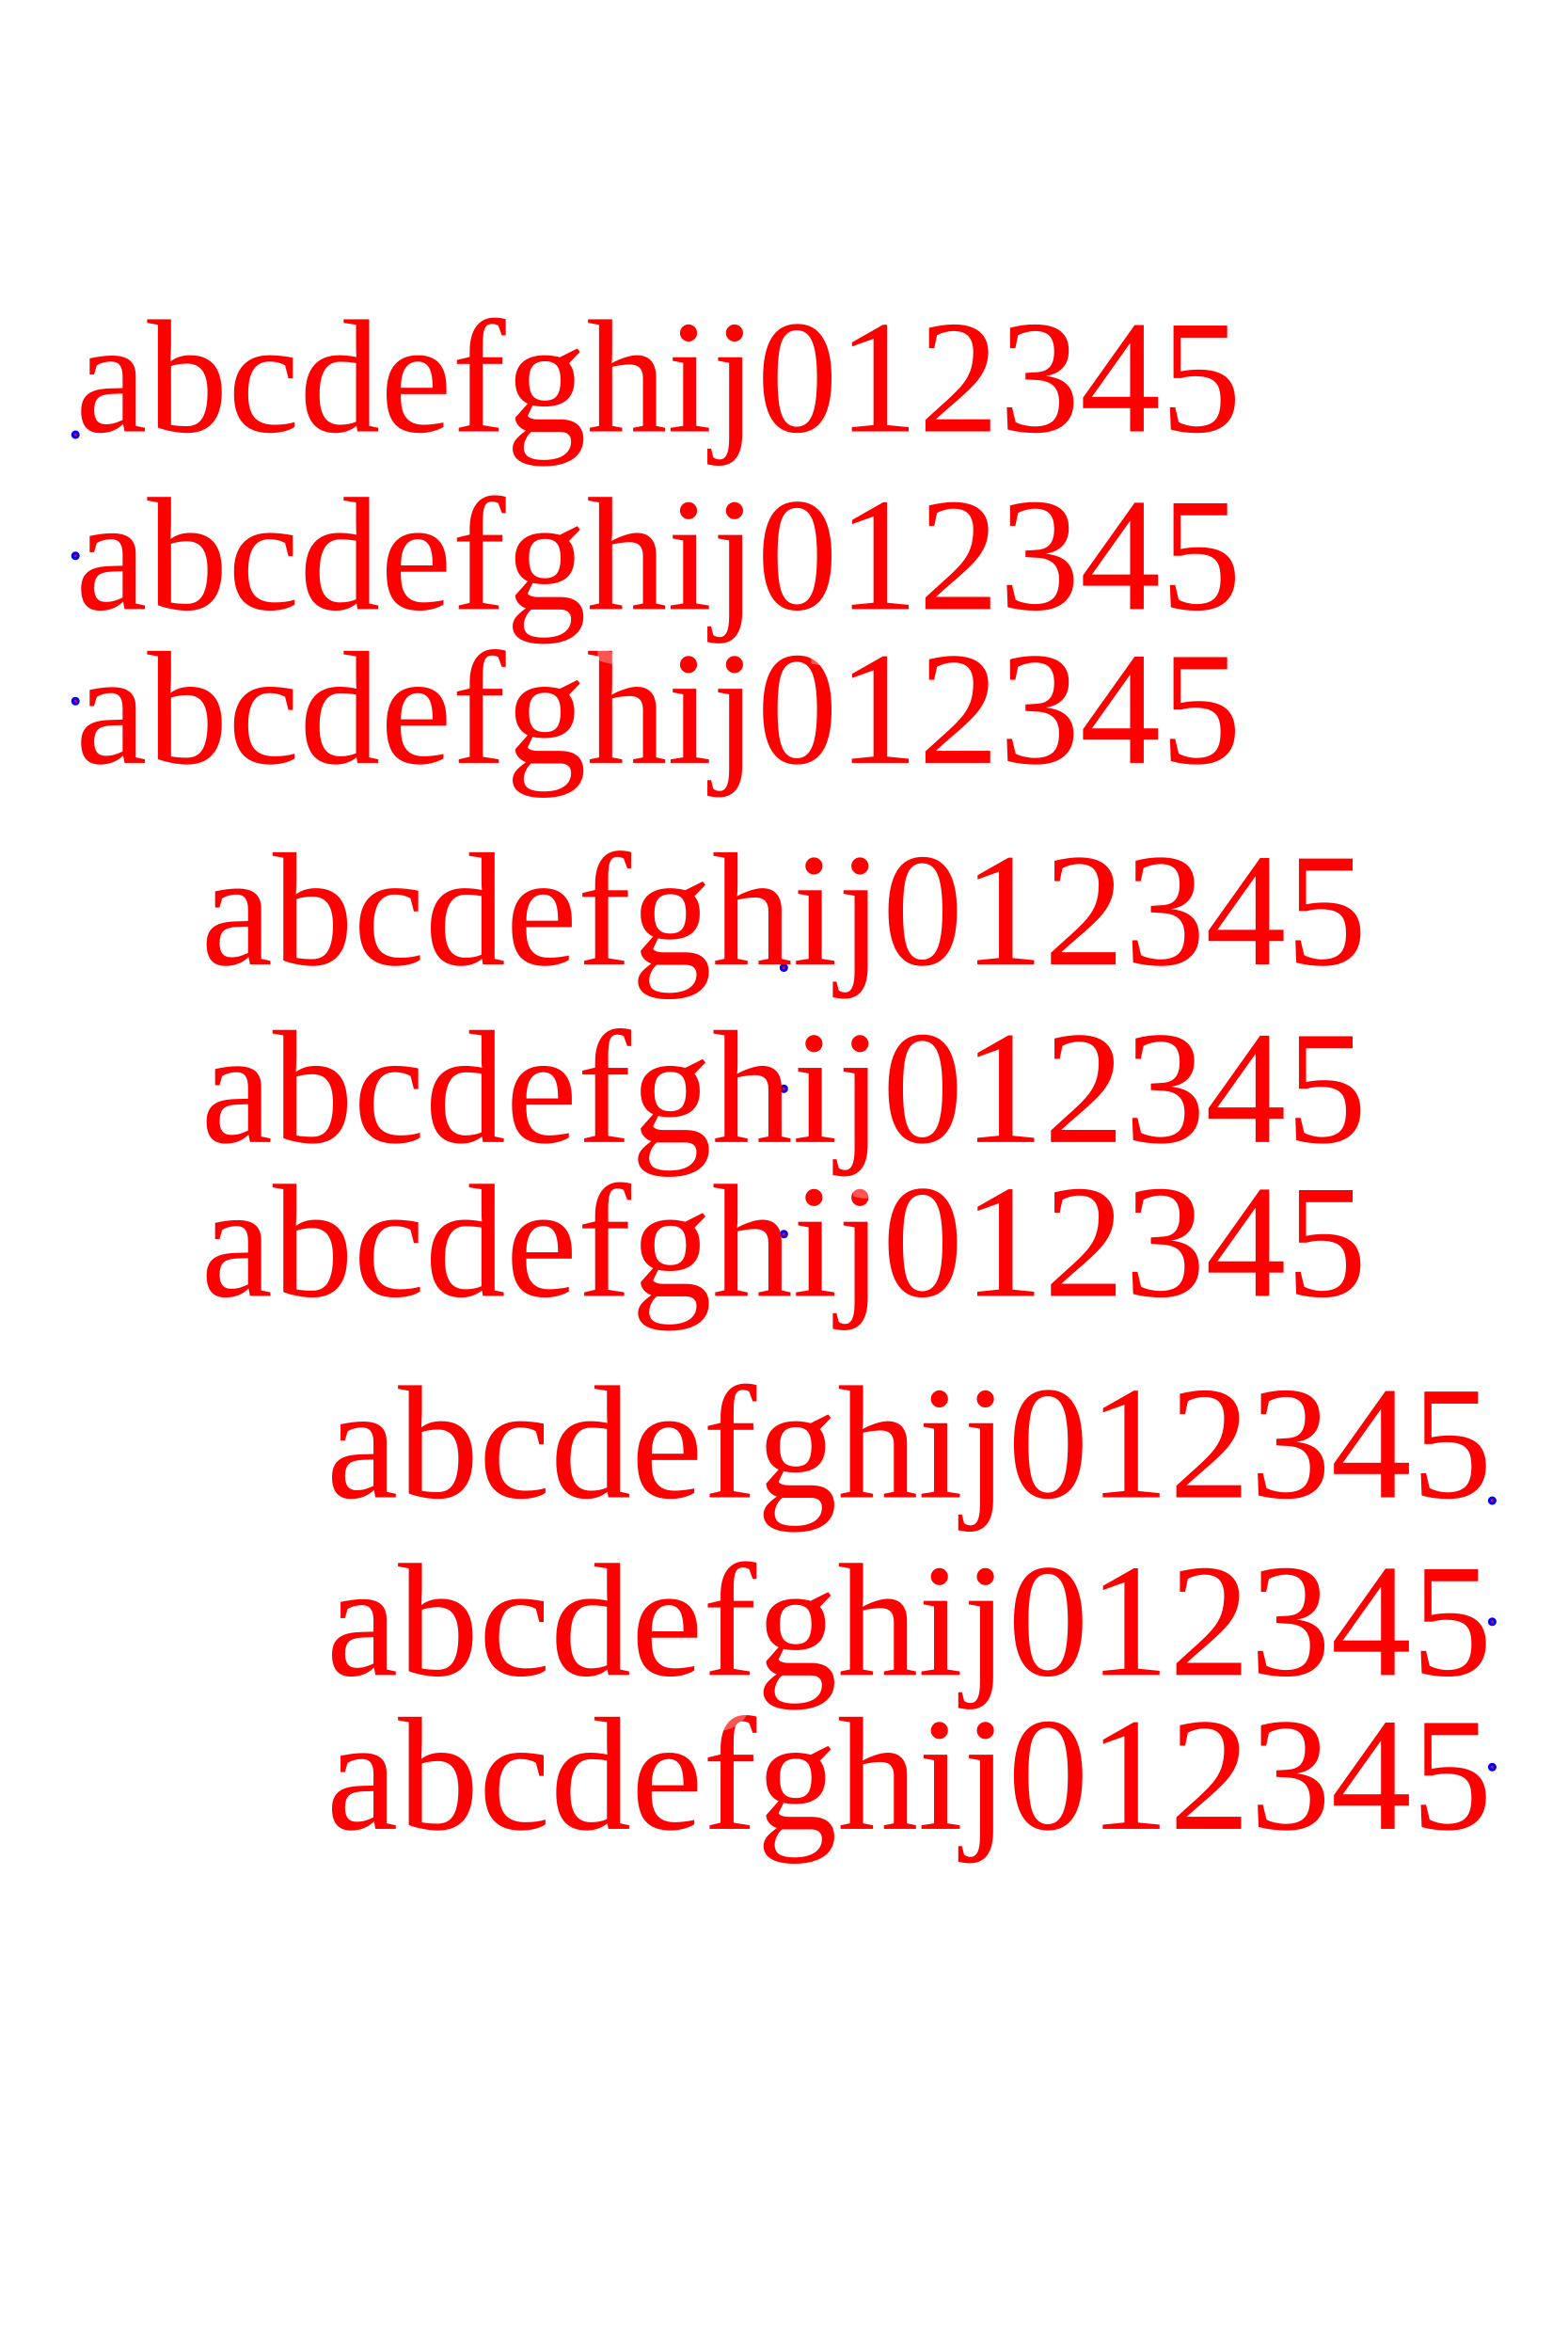
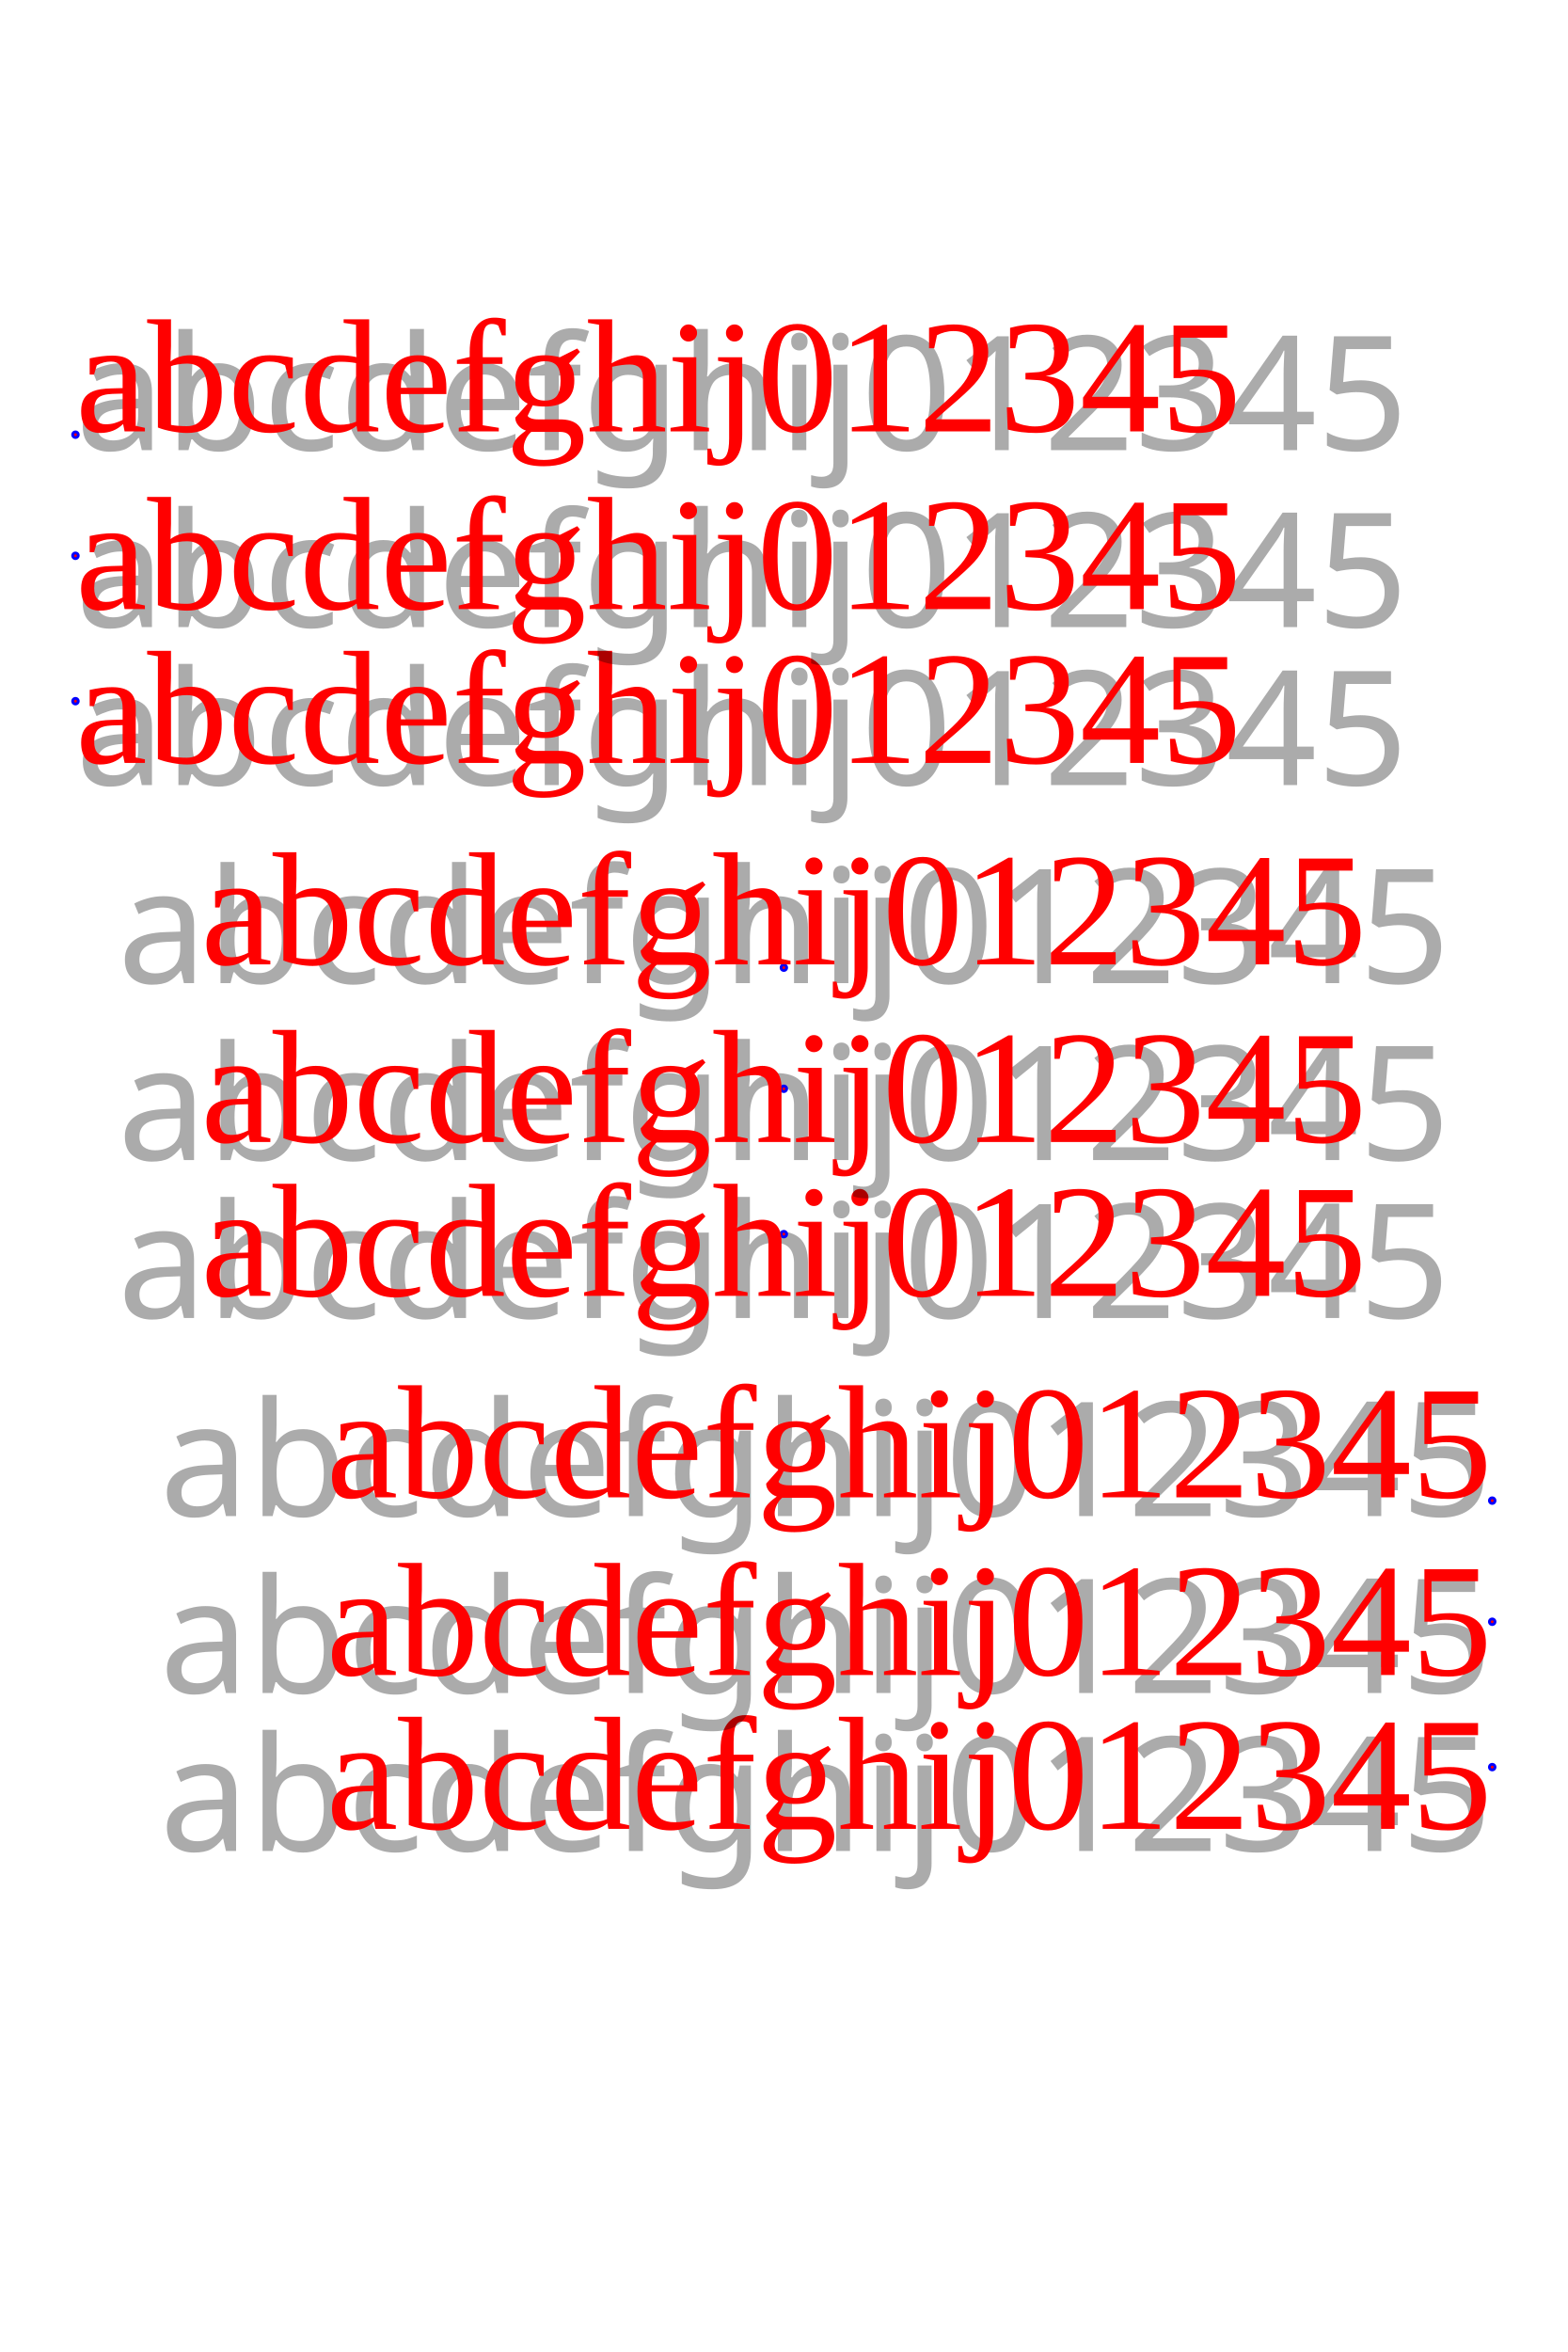
<svg xmlns="http://www.w3.org/2000/svg" height="600" stroke-opacity="1" viewBox="0 0 400 600" font-size="1" width="400" stroke="rgb(0,0,0)" version="1.1">
  <defs>
  </defs>
  <g stroke-linejoin="miter" stroke-opacity="0.0" fill-opacity="0.0" stroke="rgb(0,0,0)" fill-rule="evenodd" stroke-width="0.0" fill="rgb(0,0,0)" stroke-linecap="butt" font-family="san-serif" stroke-miterlimit="10.0">
    <path d="M 380.744,485.364 l -0,-44.739 h -357.914 l -0,44.739 Z" />
  </g>
-   <g stroke-linejoin="miter" stroke-opacity="1.0" fill-opacity="0.33" font-size="40.672px" stroke="rgb(0,0,0)" fill-rule="evenodd" stroke-width="0.0" fill="rgb(255,255,255)" stroke-linecap="butt" font-family="san-serif" stroke-miterlimit="10.0">
+   <g stroke-linejoin="miter" stroke-opacity="1.0" fill-opacity="0.33" font-size="40.672px" stroke="rgb(0,0,0)" fill-rule="evenodd" stroke-width="0.0" fill="rgb(0,0,0)" stroke-linecap="butt" font-family="san-serif" stroke-miterlimit="10.0">
    <text dominant-baseline="text-before-edge" transform="matrix(1,-0,0,1,380.7444,440.6251)" stroke="none" text-anchor="end">abcdefghij012345
    </text>
  </g>
  <g stroke-linejoin="miter" stroke-opacity="1.0" fill-opacity="1.0" stroke="rgb(0,0,0)" stroke-width="0.0" fill="rgb(0,0,255)" stroke-linecap="butt" stroke-miterlimit="10.0">
    <path d="M 381.818,450.793 c 0,-0.593 -0.481,-1.074 -1.074 -1.074c -0.593,-0 -1.074,0.481 -1.074 1.074c -0,0.593 0.481,1.074 1.074 1.074c 0.593,0 1.074,-0.481 1.074 -1.074Z" />
  </g>
  <g stroke-linejoin="miter" stroke-opacity="0.0" fill-opacity="0.0" stroke="rgb(0,0,0)" fill-rule="evenodd" stroke-width="0.0" fill="rgb(0,0,0)" stroke-linecap="butt" stroke-miterlimit="10.0">
    <path d="M 380.744,485.813 l -0,-45.32 h -362.563 l -0,45.32 Z" />
  </g>
  <g stroke-linejoin="miter" stroke-opacity="1.0" fill-opacity="1.0" font-size="41.2px" stroke="rgb(0,0,0)" fill-rule="evenodd" stroke-width="0.0" fill="rgb(255,0,0)" stroke-linecap="butt" stroke-miterlimit="10.0">
    <text dominant-baseline="text-before-edge" transform="matrix(1,-0,0,1,380.7444,440.493)" stroke="none" text-anchor="end">abcdefghij012345
    </text>
  </g>
  <g stroke-linejoin="miter" stroke-opacity="1.0" fill-opacity="1.0" stroke="rgb(0,0,0)" stroke-width="0.0" fill="rgb(255,0,0)" stroke-linecap="butt" stroke-miterlimit="10.0">
    <path d="M 381.107,450.793 c 0,-0.2 -0.162,-0.363 -0.363 -0.363c -0.2,-0 -0.363,0.162 -0.363 0.363c -0,0.2 0.162,0.363 0.363 0.363c 0.2,0 0.363,-0.162 0.363 -0.363Z" />
  </g>
  <g stroke-linejoin="miter" stroke-opacity="0.0" fill-opacity="0.0" stroke="rgb(0,0,0)" fill-rule="evenodd" stroke-width="0.0" fill="rgb(0,0,0)" stroke-linecap="butt" font-family="san-serif" stroke-miterlimit="10.0">
    <path d="M 380.744,440.15 l -0,-44.739 h -357.914 l -0,44.739 Z" />
  </g>
-   <g stroke-linejoin="miter" stroke-opacity="1.0" fill-opacity="0.33" font-size="40.672px" stroke="rgb(0,0,0)" fill-rule="evenodd" stroke-width="0.0" fill="rgb(255,255,255)" stroke-linecap="butt" font-family="san-serif" stroke-miterlimit="10.0">
+   <g stroke-linejoin="miter" stroke-opacity="1.0" fill-opacity="0.33" font-size="40.672px" stroke="rgb(0,0,0)" fill-rule="evenodd" stroke-width="0.0" fill="rgb(0,0,0)" stroke-linecap="butt" font-family="san-serif" stroke-miterlimit="10.0">
    <text dominant-baseline="middle" transform="matrix(1,-0,0,1,380.7444,417.78)" stroke="none" text-anchor="end">abcdefghij012345
    </text>
  </g>
  <g stroke-linejoin="miter" stroke-opacity="1.0" fill-opacity="1.0" stroke="rgb(0,0,0)" stroke-width="0.0" fill="rgb(0,0,255)" stroke-linecap="butt" stroke-miterlimit="10.0">
    <path d="M 381.818,413.713 c 0,-0.593 -0.481,-1.074 -1.074 -1.074c -0.593,-0 -1.074,0.481 -1.074 1.074c -0,0.593 0.481,1.074 1.074 1.074c 0.593,0 1.074,-0.481 1.074 -1.074Z" />
  </g>
  <g stroke-linejoin="miter" stroke-opacity="0.0" fill-opacity="0.0" stroke="rgb(0,0,0)" fill-rule="evenodd" stroke-width="0.0" fill="rgb(0,0,0)" stroke-linecap="butt" stroke-miterlimit="10.0">
    <path d="M 380.744,440.493 l -0,-45.32 h -362.563 l -0,45.32 Z" />
  </g>
  <g stroke-linejoin="miter" stroke-opacity="1.0" fill-opacity="1.0" font-size="41.2px" stroke="rgb(0,0,0)" fill-rule="evenodd" stroke-width="0.0" fill="rgb(255,0,0)" stroke-linecap="butt" stroke-miterlimit="10.0">
    <text dominant-baseline="middle" transform="matrix(1,-0,0,1,380.7444,417.8329)" stroke="none" text-anchor="end">abcdefghij012345
    </text>
  </g>
  <g stroke-linejoin="miter" stroke-opacity="1.0" fill-opacity="1.0" stroke="rgb(0,0,0)" stroke-width="0.0" fill="rgb(255,0,0)" stroke-linecap="butt" stroke-miterlimit="10.0">
    <path d="M 381.107,413.713 c 0,-0.2 -0.162,-0.363 -0.363 -0.363c -0.2,-0 -0.363,0.162 -0.363 0.363c -0,0.2 0.162,0.363 0.363 0.363c 0.2,0 0.363,-0.162 0.363 -0.363Z" />
  </g>
  <g stroke-linejoin="miter" stroke-opacity="0.0" fill-opacity="0.0" stroke="rgb(0,0,0)" fill-rule="evenodd" stroke-width="0.0" fill="rgb(0,0,0)" stroke-linecap="butt" font-family="san-serif" stroke-miterlimit="10.0">
    <path d="M 380.744,395.014 l -0,-44.739 h -357.914 l -0,44.739 Z" />
  </g>
-   <g stroke-linejoin="miter" stroke-opacity="1.0" fill-opacity="0.33" font-size="40.672px" stroke="rgb(0,0,0)" fill-rule="evenodd" stroke-width="0.0" fill="rgb(255,255,255)" stroke-linecap="butt" font-family="san-serif" stroke-miterlimit="10.0">
+   <g stroke-linejoin="miter" stroke-opacity="1.0" fill-opacity="0.33" font-size="40.672px" stroke="rgb(0,0,0)" fill-rule="evenodd" stroke-width="0.0" fill="rgb(0,0,0)" stroke-linecap="butt" font-family="san-serif" stroke-miterlimit="10.0">
    <text dominant-baseline="middle" transform="matrix(1,-0,0,1,380.7444,372.6446)" stroke="none" text-anchor="end">abcdefghij012345
    </text>
  </g>
  <g stroke-linejoin="miter" stroke-opacity="1.0" fill-opacity="1.0" stroke="rgb(0,0,0)" stroke-width="0.0" fill="rgb(0,0,255)" stroke-linecap="butt" stroke-miterlimit="10.0">
    <path d="M 381.818,382.813 c 0,-0.593 -0.481,-1.074 -1.074 -1.074c -0.593,-0 -1.074,0.481 -1.074 1.074c -0,0.593 0.481,1.074 1.074 1.074c 0.593,0 1.074,-0.481 1.074 -1.074Z" />
  </g>
  <g stroke-linejoin="miter" stroke-opacity="0.0" fill-opacity="0.0" stroke="rgb(0,0,0)" fill-rule="evenodd" stroke-width="0.0" fill="rgb(0,0,0)" stroke-linecap="butt" stroke-miterlimit="10.0">
    <path d="M 380.744,395.173 l -0,-45.32 h -362.563 l -0,45.32 Z" />
  </g>
  <g stroke-linejoin="miter" stroke-opacity="1.0" fill-opacity="1.0" font-size="41.2px" stroke="rgb(0,0,0)" fill-rule="evenodd" stroke-width="0.0" fill="rgb(255,0,0)" stroke-linecap="butt" stroke-miterlimit="10.0">
    <text dominant-baseline="middle" transform="matrix(1,-0,0,1,380.7444,372.5125)" stroke="none" text-anchor="end">abcdefghij012345
    </text>
  </g>
  <g stroke-linejoin="miter" stroke-opacity="1.0" fill-opacity="1.0" stroke="rgb(0,0,0)" stroke-width="0.0" fill="rgb(255,0,0)" stroke-linecap="butt" stroke-miterlimit="10.0">
    <path d="M 381.107,382.813 c 0,-0.2 -0.162,-0.363 -0.363 -0.363c -0.2,-0 -0.363,0.162 -0.363 0.363c -0,0.2 0.162,0.363 0.363 0.363c 0.2,0 0.363,-0.162 0.363 -0.363Z" />
  </g>
  <g stroke-linejoin="miter" stroke-opacity="0.0" fill-opacity="0.0" stroke="rgb(0,0,0)" fill-rule="evenodd" stroke-width="0.0" fill="rgb(0,0,0)" stroke-linecap="butt" font-family="san-serif" stroke-miterlimit="10.0">
    <path d="M 378.957,349.403 l -0,-44.739 h -357.914 l -0,44.739 Z" />
  </g>
-   <g stroke-linejoin="miter" stroke-opacity="1.0" fill-opacity="0.33" font-size="40.672px" stroke="rgb(0,0,0)" fill-rule="evenodd" stroke-width="0.0" fill="rgb(255,255,255)" stroke-linecap="butt" font-family="san-serif" stroke-miterlimit="10.0">
+   <g stroke-linejoin="miter" stroke-opacity="1.0" fill-opacity="0.33" font-size="40.672px" stroke="rgb(0,0,0)" fill-rule="evenodd" stroke-width="0.0" fill="rgb(0,0,0)" stroke-linecap="butt" font-family="san-serif" stroke-miterlimit="10.0">
    <text dominant-baseline="text-before-edge" transform="matrix(1,-0,0,1,200,304.6641)" stroke="none" text-anchor="middle">abcdefghij012345
    </text>
  </g>
  <g stroke-linejoin="miter" stroke-opacity="1.0" fill-opacity="1.0" stroke="rgb(0,0,0)" stroke-width="0.0" fill="rgb(0,0,255)" stroke-linecap="butt" stroke-miterlimit="10.0">
    <path d="M 201.074,314.832 c 0,-0.593 -0.481,-1.074 -1.074 -1.074c -0.593,-0 -1.074,0.481 -1.074 1.074c -0,0.593 0.481,1.074 1.074 1.074c 0.593,0 1.074,-0.481 1.074 -1.074Z" />
  </g>
  <g stroke-linejoin="miter" stroke-opacity="0.0" fill-opacity="0.0" stroke="rgb(0,0,0)" fill-rule="evenodd" stroke-width="0.0" fill="rgb(0,0,0)" stroke-linecap="butt" stroke-miterlimit="10.0">
    <path d="M 381.281,349.852 l -0,-45.32 h -362.563 l -0,45.32 Z" />
  </g>
  <g stroke-linejoin="miter" stroke-opacity="1.0" fill-opacity="1.0" font-size="41.2px" stroke="rgb(0,0,0)" fill-rule="evenodd" stroke-width="0.0" fill="rgb(255,0,0)" stroke-linecap="butt" stroke-miterlimit="10.0">
    <text dominant-baseline="text-before-edge" transform="matrix(1,-0,0,1,200,304.532)" stroke="none" text-anchor="middle">abcdefghij012345
    </text>
  </g>
  <g stroke-linejoin="miter" stroke-opacity="1.0" fill-opacity="1.0" stroke="rgb(0,0,0)" stroke-width="0.0" fill="rgb(255,0,0)" stroke-linecap="butt" stroke-miterlimit="10.0">
    <path d="M 200.363,314.832 c 0,-0.2 -0.162,-0.363 -0.363 -0.363c -0.2,-0 -0.363,0.162 -0.363 0.363c -0,0.2 0.162,0.363 0.363 0.363c 0.2,0 0.363,-0.162 0.363 -0.363Z" />
  </g>
  <g stroke-linejoin="miter" stroke-opacity="0.0" fill-opacity="0.0" stroke="rgb(0,0,0)" fill-rule="evenodd" stroke-width="0.0" fill="rgb(0,0,0)" stroke-linecap="butt" font-family="san-serif" stroke-miterlimit="10.0">
    <path d="M 378.957,304.189 l -0,-44.739 h -357.914 l -0,44.739 Z" />
  </g>
-   <g stroke-linejoin="miter" stroke-opacity="1.0" fill-opacity="0.33" font-size="40.672px" stroke="rgb(0,0,0)" fill-rule="evenodd" stroke-width="0.0" fill="rgb(255,255,255)" stroke-linecap="butt" font-family="san-serif" stroke-miterlimit="10.0">
+   <g stroke-linejoin="miter" stroke-opacity="1.0" fill-opacity="0.33" font-size="40.672px" stroke="rgb(0,0,0)" fill-rule="evenodd" stroke-width="0.0" fill="rgb(0,0,0)" stroke-linecap="butt" font-family="san-serif" stroke-miterlimit="10.0">
    <text dominant-baseline="middle" transform="matrix(1,-0,0,1,200,281.819)" stroke="none" text-anchor="middle">abcdefghij012345
    </text>
  </g>
  <g stroke-linejoin="miter" stroke-opacity="1.0" fill-opacity="1.0" stroke="rgb(0,0,0)" stroke-width="0.0" fill="rgb(0,0,255)" stroke-linecap="butt" stroke-miterlimit="10.0">
    <path d="M 201.074,277.752 c 0,-0.593 -0.481,-1.074 -1.074 -1.074c -0.593,-0 -1.074,0.481 -1.074 1.074c -0,0.593 0.481,1.074 1.074 1.074c 0.593,0 1.074,-0.481 1.074 -1.074Z" />
  </g>
  <g stroke-linejoin="miter" stroke-opacity="0.0" fill-opacity="0.0" stroke="rgb(0,0,0)" fill-rule="evenodd" stroke-width="0.0" fill="rgb(0,0,0)" stroke-linecap="butt" stroke-miterlimit="10.0">
    <path d="M 381.281,304.532 l -0,-45.32 h -362.563 l -0,45.32 Z" />
  </g>
  <g stroke-linejoin="miter" stroke-opacity="1.0" fill-opacity="1.0" font-size="41.2px" stroke="rgb(0,0,0)" fill-rule="evenodd" stroke-width="0.0" fill="rgb(255,0,0)" stroke-linecap="butt" stroke-miterlimit="10.0">
    <text dominant-baseline="middle" transform="matrix(1,-0,0,1,200,281.8719)" stroke="none" text-anchor="middle">abcdefghij012345
    </text>
  </g>
  <g stroke-linejoin="miter" stroke-opacity="1.0" fill-opacity="1.0" stroke="rgb(0,0,0)" stroke-width="0.0" fill="rgb(255,0,0)" stroke-linecap="butt" stroke-miterlimit="10.0">
    <path d="M 200.363,277.752 c 0,-0.2 -0.162,-0.363 -0.363 -0.363c -0.2,-0 -0.363,0.162 -0.363 0.363c -0,0.2 0.162,0.363 0.363 0.363c 0.2,0 0.363,-0.162 0.363 -0.363Z" />
  </g>
  <g stroke-linejoin="miter" stroke-opacity="0.0" fill-opacity="0.0" stroke="rgb(0,0,0)" fill-rule="evenodd" stroke-width="0.0" fill="rgb(0,0,0)" stroke-linecap="butt" font-family="san-serif" stroke-miterlimit="10.0">
    <path d="M 378.957,259.053 l -0,-44.739 h -357.914 l -0,44.739 Z" />
  </g>
-   <g stroke-linejoin="miter" stroke-opacity="1.0" fill-opacity="0.33" font-size="40.672px" stroke="rgb(0,0,0)" fill-rule="evenodd" stroke-width="0.0" fill="rgb(255,255,255)" stroke-linecap="butt" font-family="san-serif" stroke-miterlimit="10.0">
+   <g stroke-linejoin="miter" stroke-opacity="1.0" fill-opacity="0.33" font-size="40.672px" stroke="rgb(0,0,0)" fill-rule="evenodd" stroke-width="0.0" fill="rgb(0,0,0)" stroke-linecap="butt" font-family="san-serif" stroke-miterlimit="10.0">
    <text dominant-baseline="middle" transform="matrix(1,-0,0,1,200,236.6836)" stroke="none" text-anchor="middle">abcdefghij012345
    </text>
  </g>
  <g stroke-linejoin="miter" stroke-opacity="1.0" fill-opacity="1.0" stroke="rgb(0,0,0)" stroke-width="0.0" fill="rgb(0,0,255)" stroke-linecap="butt" stroke-miterlimit="10.0">
    <path d="M 201.074,246.852 c 0,-0.593 -0.481,-1.074 -1.074 -1.074c -0.593,-0 -1.074,0.481 -1.074 1.074c -0,0.593 0.481,1.074 1.074 1.074c 0.593,0 1.074,-0.481 1.074 -1.074Z" />
  </g>
  <g stroke-linejoin="miter" stroke-opacity="0.0" fill-opacity="0.0" stroke="rgb(0,0,0)" fill-rule="evenodd" stroke-width="0.0" fill="rgb(0,0,0)" stroke-linecap="butt" stroke-miterlimit="10.0">
    <path d="M 381.281,259.212 l -0,-45.32 h -362.563 l -0,45.32 Z" />
  </g>
  <g stroke-linejoin="miter" stroke-opacity="1.0" fill-opacity="1.0" font-size="41.2px" stroke="rgb(0,0,0)" fill-rule="evenodd" stroke-width="0.0" fill="rgb(255,0,0)" stroke-linecap="butt" stroke-miterlimit="10.0">
    <text dominant-baseline="middle" transform="matrix(1,-0,0,1,200,236.5515)" stroke="none" text-anchor="middle">abcdefghij012345
    </text>
  </g>
  <g stroke-linejoin="miter" stroke-opacity="1.0" fill-opacity="1.0" stroke="rgb(0,0,0)" stroke-width="0.0" fill="rgb(255,0,0)" stroke-linecap="butt" stroke-miterlimit="10.0">
    <path d="M 200.363,246.852 c 0,-0.2 -0.162,-0.363 -0.363 -0.363c -0.2,-0 -0.363,0.162 -0.363 0.363c -0,0.2 0.162,0.363 0.363 0.363c 0.2,0 0.363,-0.162 0.363 -0.363Z" />
  </g>
  <g stroke-linejoin="miter" stroke-opacity="0.0" fill-opacity="0.0" stroke="rgb(0,0,0)" fill-rule="evenodd" stroke-width="0.0" fill="rgb(0,0,0)" stroke-linecap="butt" font-family="san-serif" stroke-miterlimit="10.0">
    <path d="M 377.17,213.442 l -0,-44.739 h -357.914 l -0,44.739 Z" />
  </g>
-   <g stroke-linejoin="miter" stroke-opacity="1.0" fill-opacity="0.33" font-size="40.672px" stroke="rgb(0,0,0)" fill-rule="evenodd" stroke-width="0.0" fill="rgb(255,255,255)" stroke-linecap="butt" font-family="san-serif" stroke-miterlimit="10.0">
+   <g stroke-linejoin="miter" stroke-opacity="1.0" fill-opacity="0.33" font-size="40.672px" stroke="rgb(0,0,0)" fill-rule="evenodd" stroke-width="0.0" fill="rgb(0,0,0)" stroke-linecap="butt" font-family="san-serif" stroke-miterlimit="10.0">
    <text dominant-baseline="text-before-edge" transform="matrix(1,-0,0,1,19.2556,168.7031)" stroke="none" text-anchor="start">abcdefghij012345
    </text>
  </g>
  <g stroke-linejoin="miter" stroke-opacity="1.0" fill-opacity="1.0" stroke="rgb(0,0,0)" stroke-width="0.0" fill="rgb(0,0,255)" stroke-linecap="butt" stroke-miterlimit="10.0">
    <path d="M 20.329,178.871 c 0,-0.593 -0.481,-1.074 -1.074 -1.074c -0.593,-0 -1.074,0.481 -1.074 1.074c -0,0.593 0.481,1.074 1.074 1.074c 0.593,0 1.074,-0.481 1.074 -1.074Z" />
  </g>
  <g stroke-linejoin="miter" stroke-opacity="0.0" fill-opacity="0.0" stroke="rgb(0,0,0)" fill-rule="evenodd" stroke-width="0.0" fill="rgb(0,0,0)" stroke-linecap="butt" stroke-miterlimit="10.0">
    <path d="M 381.818,213.891 l -0,-45.32 h -362.563 l -0,45.32 Z" />
  </g>
  <g stroke-linejoin="miter" stroke-opacity="1.0" fill-opacity="1.0" font-size="41.2px" stroke="rgb(0,0,0)" fill-rule="evenodd" stroke-width="0.0" fill="rgb(255,0,0)" stroke-linecap="butt" stroke-miterlimit="10.0">
    <text dominant-baseline="text-before-edge" transform="matrix(1,-0,0,1,19.2556,168.5711)" stroke="none" text-anchor="start">abcdefghij012345
    </text>
  </g>
  <g stroke-linejoin="miter" stroke-opacity="1.0" fill-opacity="1.0" stroke="rgb(0,0,0)" stroke-width="0.0" fill="rgb(255,0,0)" stroke-linecap="butt" stroke-miterlimit="10.0">
    <path d="M 19.618,178.871 c 0,-0.2 -0.162,-0.363 -0.363 -0.363c -0.2,-0 -0.363,0.162 -0.363 0.363c -0,0.2 0.162,0.363 0.363 0.363c 0.2,0 0.363,-0.162 0.363 -0.363Z" />
  </g>
  <g stroke-linejoin="miter" stroke-opacity="0.0" fill-opacity="0.0" stroke="rgb(0,0,0)" fill-rule="evenodd" stroke-width="0.0" fill="rgb(0,0,0)" stroke-linecap="butt" font-family="san-serif" stroke-miterlimit="10.0">
    <path d="M 377.17,168.228 l -0,-44.739 h -357.914 l -0,44.739 Z" />
  </g>
-   <g stroke-linejoin="miter" stroke-opacity="1.0" fill-opacity="0.33" font-size="40.672px" stroke="rgb(0,0,0)" fill-rule="evenodd" stroke-width="0.0" fill="rgb(255,255,255)" stroke-linecap="butt" font-family="san-serif" stroke-miterlimit="10.0">
+   <g stroke-linejoin="miter" stroke-opacity="1.0" fill-opacity="0.33" font-size="40.672px" stroke="rgb(0,0,0)" fill-rule="evenodd" stroke-width="0.0" fill="rgb(0,0,0)" stroke-linecap="butt" font-family="san-serif" stroke-miterlimit="10.0">
    <text dominant-baseline="middle" transform="matrix(1,-0,0,1,19.2556,145.8581)" stroke="none" text-anchor="start">abcdefghij012345
    </text>
  </g>
  <g stroke-linejoin="miter" stroke-opacity="1.0" fill-opacity="1.0" stroke="rgb(0,0,0)" stroke-width="0.0" fill="rgb(0,0,255)" stroke-linecap="butt" stroke-miterlimit="10.0">
    <path d="M 20.329,141.791 c 0,-0.593 -0.481,-1.074 -1.074 -1.074c -0.593,-0 -1.074,0.481 -1.074 1.074c -0,0.593 0.481,1.074 1.074 1.074c 0.593,0 1.074,-0.481 1.074 -1.074Z" />
  </g>
  <g stroke-linejoin="miter" stroke-opacity="0.0" fill-opacity="0.0" stroke="rgb(0,0,0)" fill-rule="evenodd" stroke-width="0.0" fill="rgb(0,0,0)" stroke-linecap="butt" stroke-miterlimit="10.0">
    <path d="M 381.818,168.571 l -0,-45.32 h -362.563 l -0,45.32 Z" />
  </g>
  <g stroke-linejoin="miter" stroke-opacity="1.0" fill-opacity="1.0" font-size="41.2px" stroke="rgb(0,0,0)" fill-rule="evenodd" stroke-width="0.0" fill="rgb(255,0,0)" stroke-linecap="butt" stroke-miterlimit="10.0">
    <text dominant-baseline="middle" transform="matrix(1,-0,0,1,19.2556,145.9109)" stroke="none" text-anchor="start">abcdefghij012345
    </text>
  </g>
  <g stroke-linejoin="miter" stroke-opacity="1.0" fill-opacity="1.0" stroke="rgb(0,0,0)" stroke-width="0.0" fill="rgb(255,0,0)" stroke-linecap="butt" stroke-miterlimit="10.0">
    <path d="M 19.618,141.791 c 0,-0.2 -0.162,-0.363 -0.363 -0.363c -0.2,-0 -0.363,0.162 -0.363 0.363c -0,0.2 0.162,0.363 0.363 0.363c 0.2,0 0.363,-0.162 0.363 -0.363Z" />
  </g>
  <g stroke-linejoin="miter" stroke-opacity="0.0" fill-opacity="0.0" stroke="rgb(0,0,0)" fill-rule="evenodd" stroke-width="0.0" fill="rgb(0,0,0)" stroke-linecap="butt" font-family="san-serif" stroke-miterlimit="10.0">
    <path d="M 377.17,123.092 l -0,-44.739 h -357.914 l -0,44.739 Z" />
  </g>
-   <g stroke-linejoin="miter" stroke-opacity="1.0" fill-opacity="0.33" font-size="40.672px" stroke="rgb(0,0,0)" fill-rule="evenodd" stroke-width="0.0" fill="rgb(255,255,255)" stroke-linecap="butt" font-family="san-serif" stroke-miterlimit="10.0">
+   <g stroke-linejoin="miter" stroke-opacity="1.0" fill-opacity="0.33" font-size="40.672px" stroke="rgb(0,0,0)" fill-rule="evenodd" stroke-width="0.0" fill="rgb(0,0,0)" stroke-linecap="butt" font-family="san-serif" stroke-miterlimit="10.0">
    <text dominant-baseline="middle" transform="matrix(1,-0,0,1,19.2556,100.7226)" stroke="none" text-anchor="start">abcdefghij012345
    </text>
  </g>
  <g stroke-linejoin="miter" stroke-opacity="1.0" fill-opacity="1.0" stroke="rgb(0,0,0)" stroke-width="0.0" fill="rgb(0,0,255)" stroke-linecap="butt" stroke-miterlimit="10.0">
    <path d="M 20.329,110.891 c 0,-0.593 -0.481,-1.074 -1.074 -1.074c -0.593,-0 -1.074,0.481 -1.074 1.074c -0,0.593 0.481,1.074 1.074 1.074c 0.593,0 1.074,-0.481 1.074 -1.074Z" />
  </g>
  <g stroke-linejoin="miter" stroke-opacity="0.0" fill-opacity="0.0" stroke="rgb(0,0,0)" fill-rule="evenodd" stroke-width="0.0" fill="rgb(0,0,0)" stroke-linecap="butt" stroke-miterlimit="10.0">
    <path d="M 381.818,123.251 l -0,-45.32 h -362.563 l -0,45.32 Z" />
  </g>
  <g stroke-linejoin="miter" stroke-opacity="1.0" fill-opacity="1.0" font-size="41.2px" stroke="rgb(0,0,0)" fill-rule="evenodd" stroke-width="0.0" fill="rgb(255,0,0)" stroke-linecap="butt" stroke-miterlimit="10.0">
    <text dominant-baseline="middle" transform="matrix(1,-0,0,1,19.2556,100.5906)" stroke="none" text-anchor="start">abcdefghij012345
    </text>
  </g>
  <g stroke-linejoin="miter" stroke-opacity="1.0" fill-opacity="1.0" stroke="rgb(0,0,0)" stroke-width="0.0" fill="rgb(255,0,0)" stroke-linecap="butt" stroke-miterlimit="10.0">
    <path d="M 19.618,110.891 c 0,-0.2 -0.162,-0.363 -0.363 -0.363c -0.2,-0 -0.363,0.162 -0.363 0.363c -0,0.2 0.162,0.363 0.363 0.363c 0.2,0 0.363,-0.162 0.363 -0.363Z" />
  </g>
</svg>
